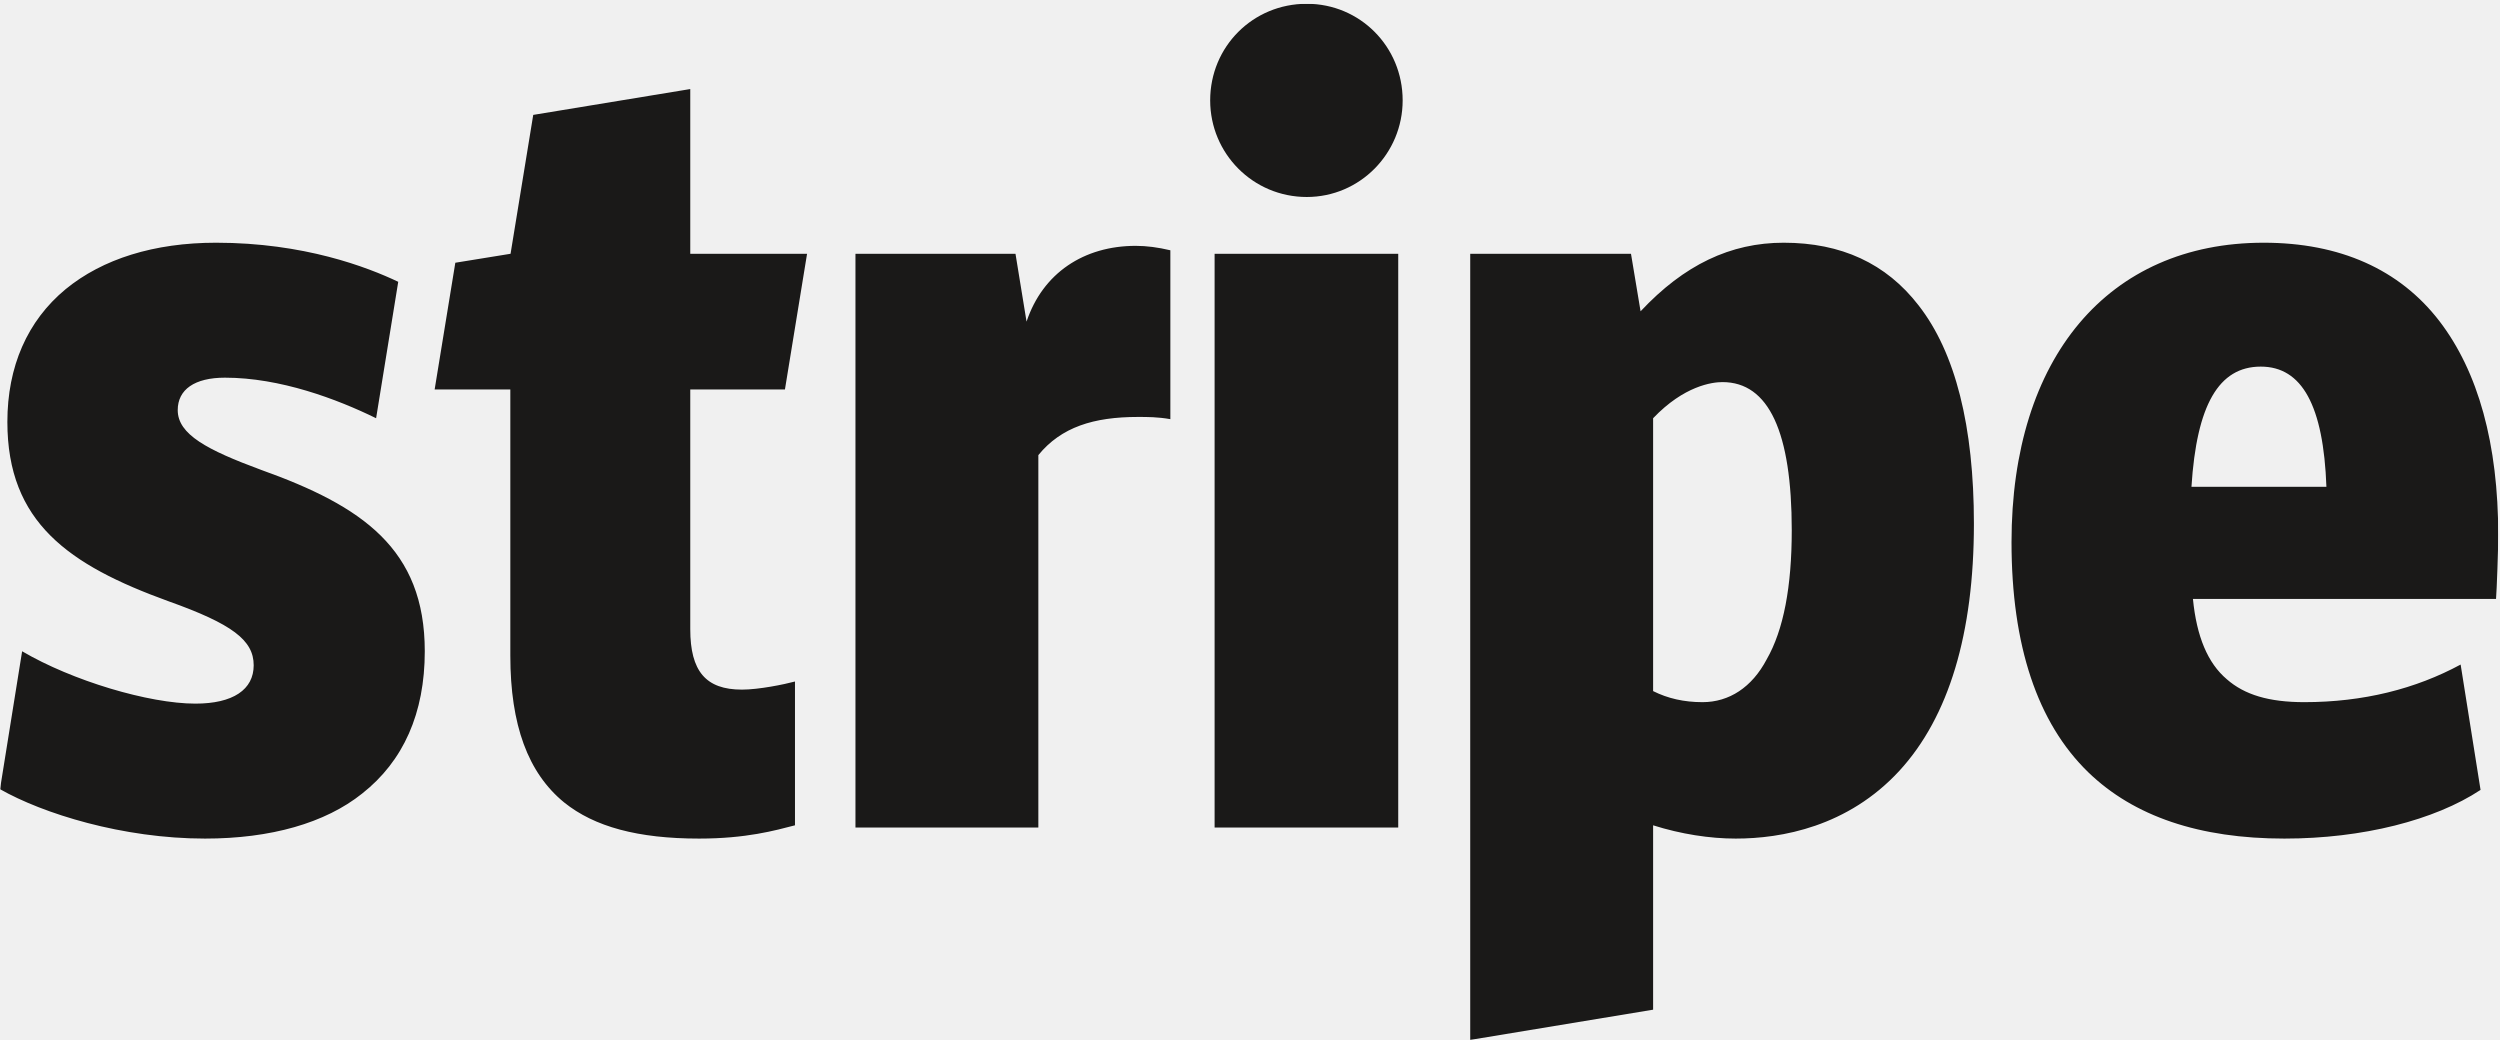
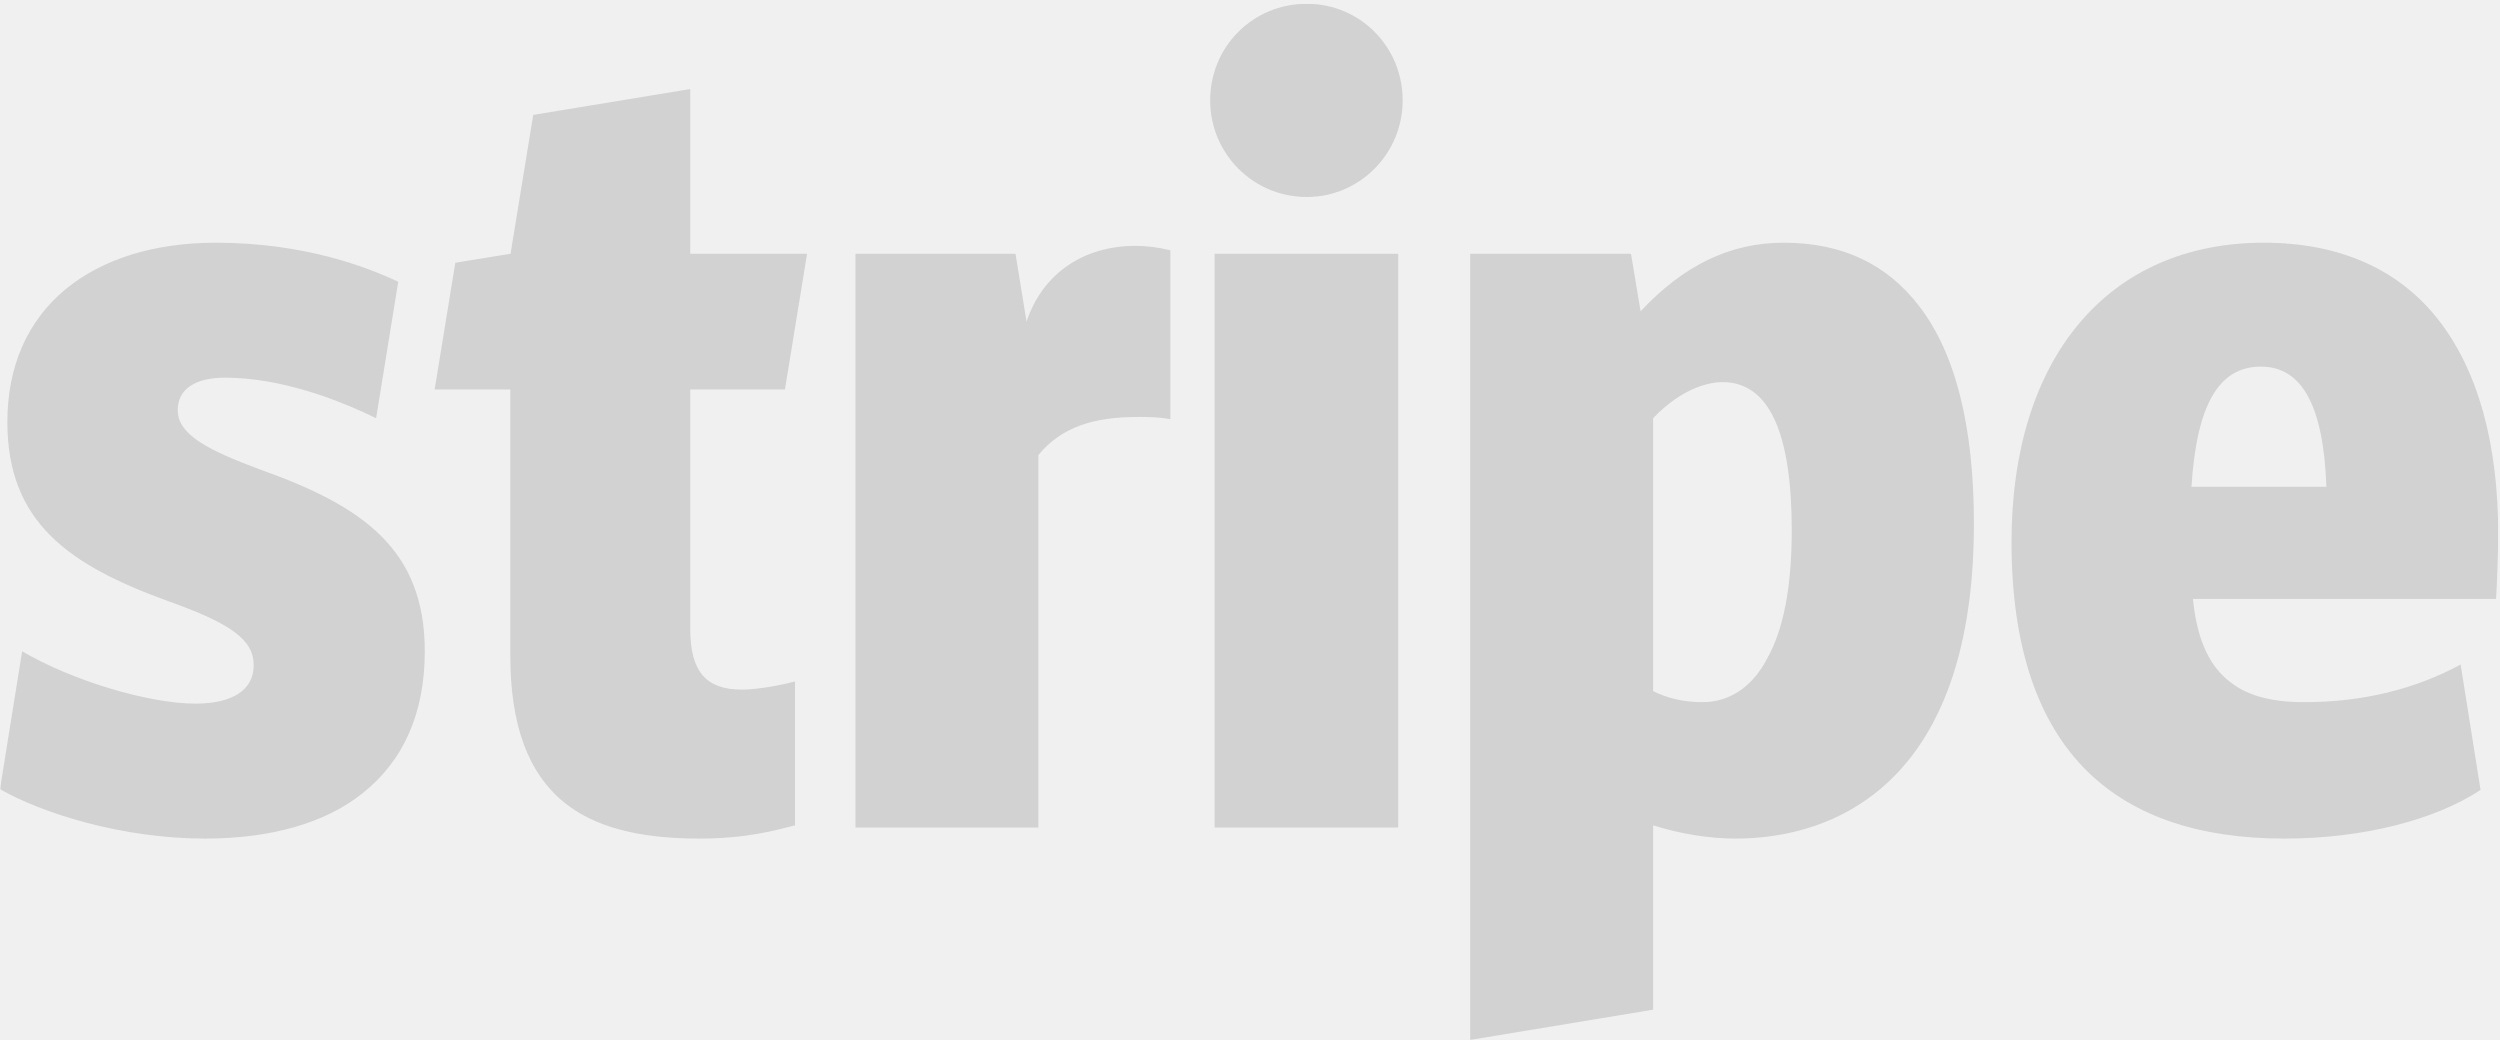
<svg xmlns="http://www.w3.org/2000/svg" xmlns:xlink="http://www.w3.org/1999/xlink" width="2500" height="1040" viewBox="0 0 452 188">
  <defs>
    <path id="a" d="M.06.667h451.623V188H.06V.667z" />
  </defs>
  <g fill="none" fill-rule="evenodd">
-     <mask id="b" fill="#fff">
+     <mask id="b" fill="#CBCACA">
      <use xlink:href="#a" />
    </mask>
-     <path d="M47.2 84.934c-9.733-3.6-15.067-6.4-15.067-10.8 0-3.734 3.067-5.867 8.534-5.867 10 0 20.266 3.867 27.333 7.333l4-24.666c-5.6-2.667-17.067-7.067-32.933-7.067-11.2 0-20.534 2.933-27.2 8.4-6.934 5.733-10.534 14-10.534 24 0 18.133 11.067 25.867 29.067 32.4 11.6 4.133 15.467 7.067 15.467 11.6 0 4.4-3.734 6.933-10.534 6.933-8.4 0-22.266-4.133-31.333-9.466l-4 24.933c7.733 4.4 22.133 8.933 37.067 8.933 11.866 0 21.733-2.8 28.4-8.133C72.933 137.6 76.8 128.934 76.8 117.734c0-18.534-11.333-26.267-29.6-32.8zM141.917 70.4l4-24.533H124.8V16.085l-28.392 4.672-4.1 25.11-9.986 1.62L78.584 70.4h13.683v48.134c0 12.533 3.2 21.2 9.733 26.533 5.467 4.4 13.333 6.533 24.4 6.533 8.533 0 13.733-1.466 17.333-2.4v-26c-2 .534-6.533 1.467-9.6 1.467-6.533 0-9.333-3.333-9.333-10.933V70.4h17.117zm63.416-25.966c-9.333 0-16.8 4.9-19.733 13.7l-2-12.267h-28.933V149.6h33.066V82.267c4.134-5.067 10-6.899 18-6.899 1.734 0 3.6 0 5.867.4V45.234c-2.267-.533-4.267-.8-6.267-.8zm30.934-8.834c9.6 0 17.333-7.866 17.333-17.466C253.6 8.4 245.867.667 236.267.667 226.533.667 218.8 8.4 218.8 18.134c0 9.6 7.733 17.466 17.467 17.466zM219.6 45.867h33.2V149.6h-33.2V45.867zM346.883 55.2c-5.867-7.6-14-11.333-24.4-11.333-9.6 0-18 4-25.867 12.4l-1.733-10.4h-29.067V188l33.067-5.466V149.2c5.066 1.6 10.266 2.4 14.933 2.4 8.267 0 20.267-2.133 29.6-12.266 8.933-9.734 13.467-24.8 13.467-44.667 0-17.6-3.334-30.933-10-39.467zm-27.467 64c-2.667 5.067-6.8 7.734-11.6 7.734-3.333 0-6.267-.667-8.933-2V75.6c5.6-5.866 10.666-6.533 12.533-6.533 8.4 0 12.533 9.067 12.533 26.8 0 10.133-1.466 18-4.533 23.333zm132.267-22.4c0-16.533-3.6-29.6-10.667-38.8-7.2-9.333-18-14.133-31.733-14.133-28.134 0-45.6 20.8-45.6 54.133 0 18.667 4.666 32.667 13.866 41.6 8.267 8 20.134 12 35.467 12 14.133 0 27.2-3.333 35.467-8.8l-3.6-22.666c-8.134 4.4-17.6 6.8-28.267 6.8-6.4 0-10.8-1.334-14-4.134-3.467-2.933-5.467-7.733-6.133-14.533h54.8c.133-1.6.4-9.067.4-11.467zM396.216 88c.933-14.8 4.933-21.733 12.533-21.733 7.467 0 11.334 7.067 11.867 21.733h-24.4z" fill="#1A1918" mask="url(#b)" />
+     <path d="M47.2 84.934c-9.733-3.6-15.067-6.4-15.067-10.8 0-3.734 3.067-5.867 8.534-5.867 10 0 20.266 3.867 27.333 7.333l4-24.666c-5.6-2.667-17.067-7.067-32.933-7.067-11.2 0-20.534 2.933-27.2 8.4-6.934 5.733-10.534 14-10.534 24 0 18.133 11.067 25.867 29.067 32.4 11.6 4.133 15.467 7.067 15.467 11.6 0 4.4-3.734 6.933-10.534 6.933-8.4 0-22.266-4.133-31.333-9.466l-4 24.933c7.733 4.4 22.133 8.933 37.067 8.933 11.866 0 21.733-2.8 28.4-8.133C72.933 137.6 76.8 128.934 76.8 117.734c0-18.534-11.333-26.267-29.6-32.8zM141.917 70.4l4-24.533H124.8V16.085l-28.392 4.672-4.1 25.11-9.986 1.62L78.584 70.4h13.683v48.134c0 12.533 3.2 21.2 9.733 26.533 5.467 4.4 13.333 6.533 24.4 6.533 8.533 0 13.733-1.466 17.333-2.4v-26c-2 .534-6.533 1.467-9.6 1.467-6.533 0-9.333-3.333-9.333-10.933V70.4h17.117zm63.416-25.966c-9.333 0-16.8 4.9-19.733 13.7l-2-12.267h-28.933V149.6h33.066V82.267c4.134-5.067 10-6.899 18-6.899 1.734 0 3.6 0 5.867.4V45.234c-2.267-.533-4.267-.8-6.267-.8zm30.934-8.834c9.6 0 17.333-7.866 17.333-17.466C253.6 8.4 245.867.667 236.267.667 226.533.667 218.8 8.4 218.8 18.134c0 9.6 7.733 17.466 17.467 17.466zM219.6 45.867h33.2V149.6h-33.2V45.867zM346.883 55.2c-5.867-7.6-14-11.333-24.4-11.333-9.6 0-18 4-25.867 12.4l-1.733-10.4h-29.067V188l33.067-5.466V149.2c5.066 1.6 10.266 2.4 14.933 2.4 8.267 0 20.267-2.133 29.6-12.266 8.933-9.734 13.467-24.8 13.467-44.667 0-17.6-3.334-30.933-10-39.467zm-27.467 64c-2.667 5.067-6.8 7.734-11.6 7.734-3.333 0-6.267-.667-8.933-2V75.6c5.6-5.866 10.666-6.533 12.533-6.533 8.4 0 12.533 9.067 12.533 26.8 0 10.133-1.466 18-4.533 23.333zm132.267-22.4c0-16.533-3.6-29.6-10.667-38.8-7.2-9.333-18-14.133-31.733-14.133-28.134 0-45.6 20.8-45.6 54.133 0 18.667 4.666 32.667 13.866 41.6 8.267 8 20.134 12 35.467 12 14.133 0 27.2-3.333 35.467-8.8l-3.6-22.666c-8.134 4.4-17.6 6.8-28.267 6.8-6.4 0-10.8-1.334-14-4.134-3.467-2.933-5.467-7.733-6.133-14.533h54.8c.133-1.6.4-9.067.4-11.467zM396.216 88c.933-14.8 4.933-21.733 12.533-21.733 7.467 0 11.334 7.067 11.867 21.733h-24.4z" fill="#CBCACA" mask="url(#b)" />
  </g>
</svg>
